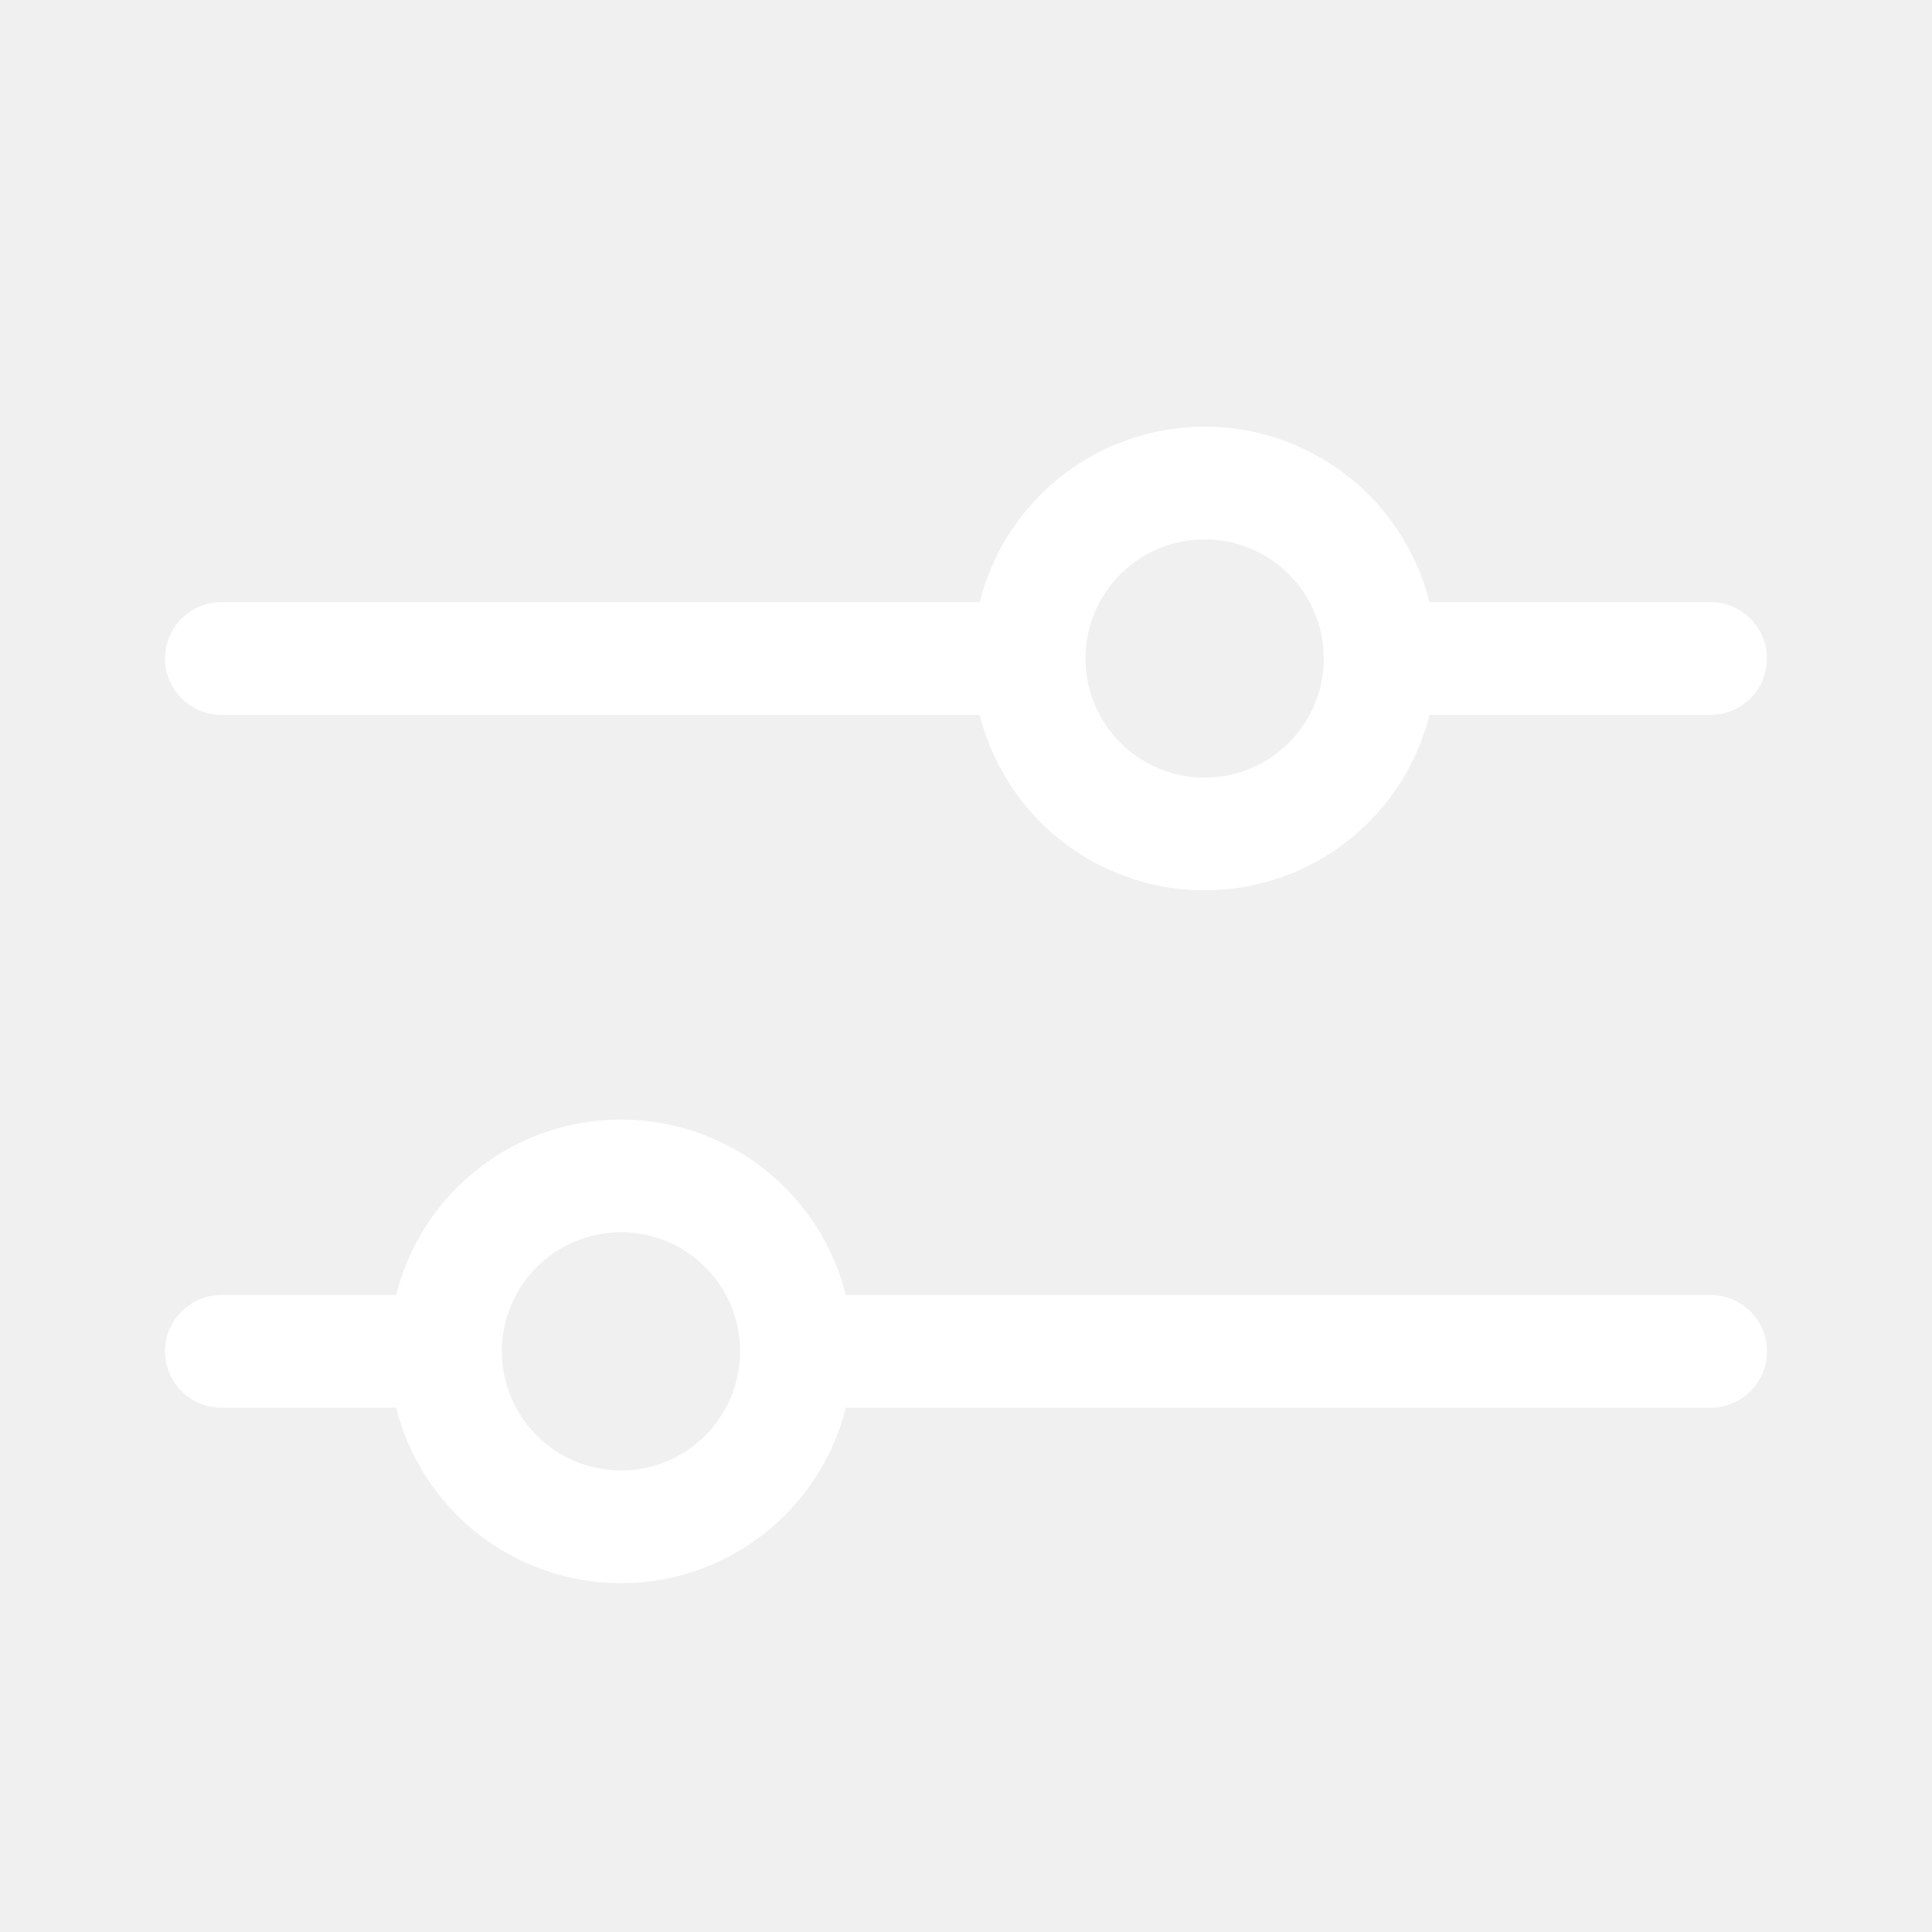
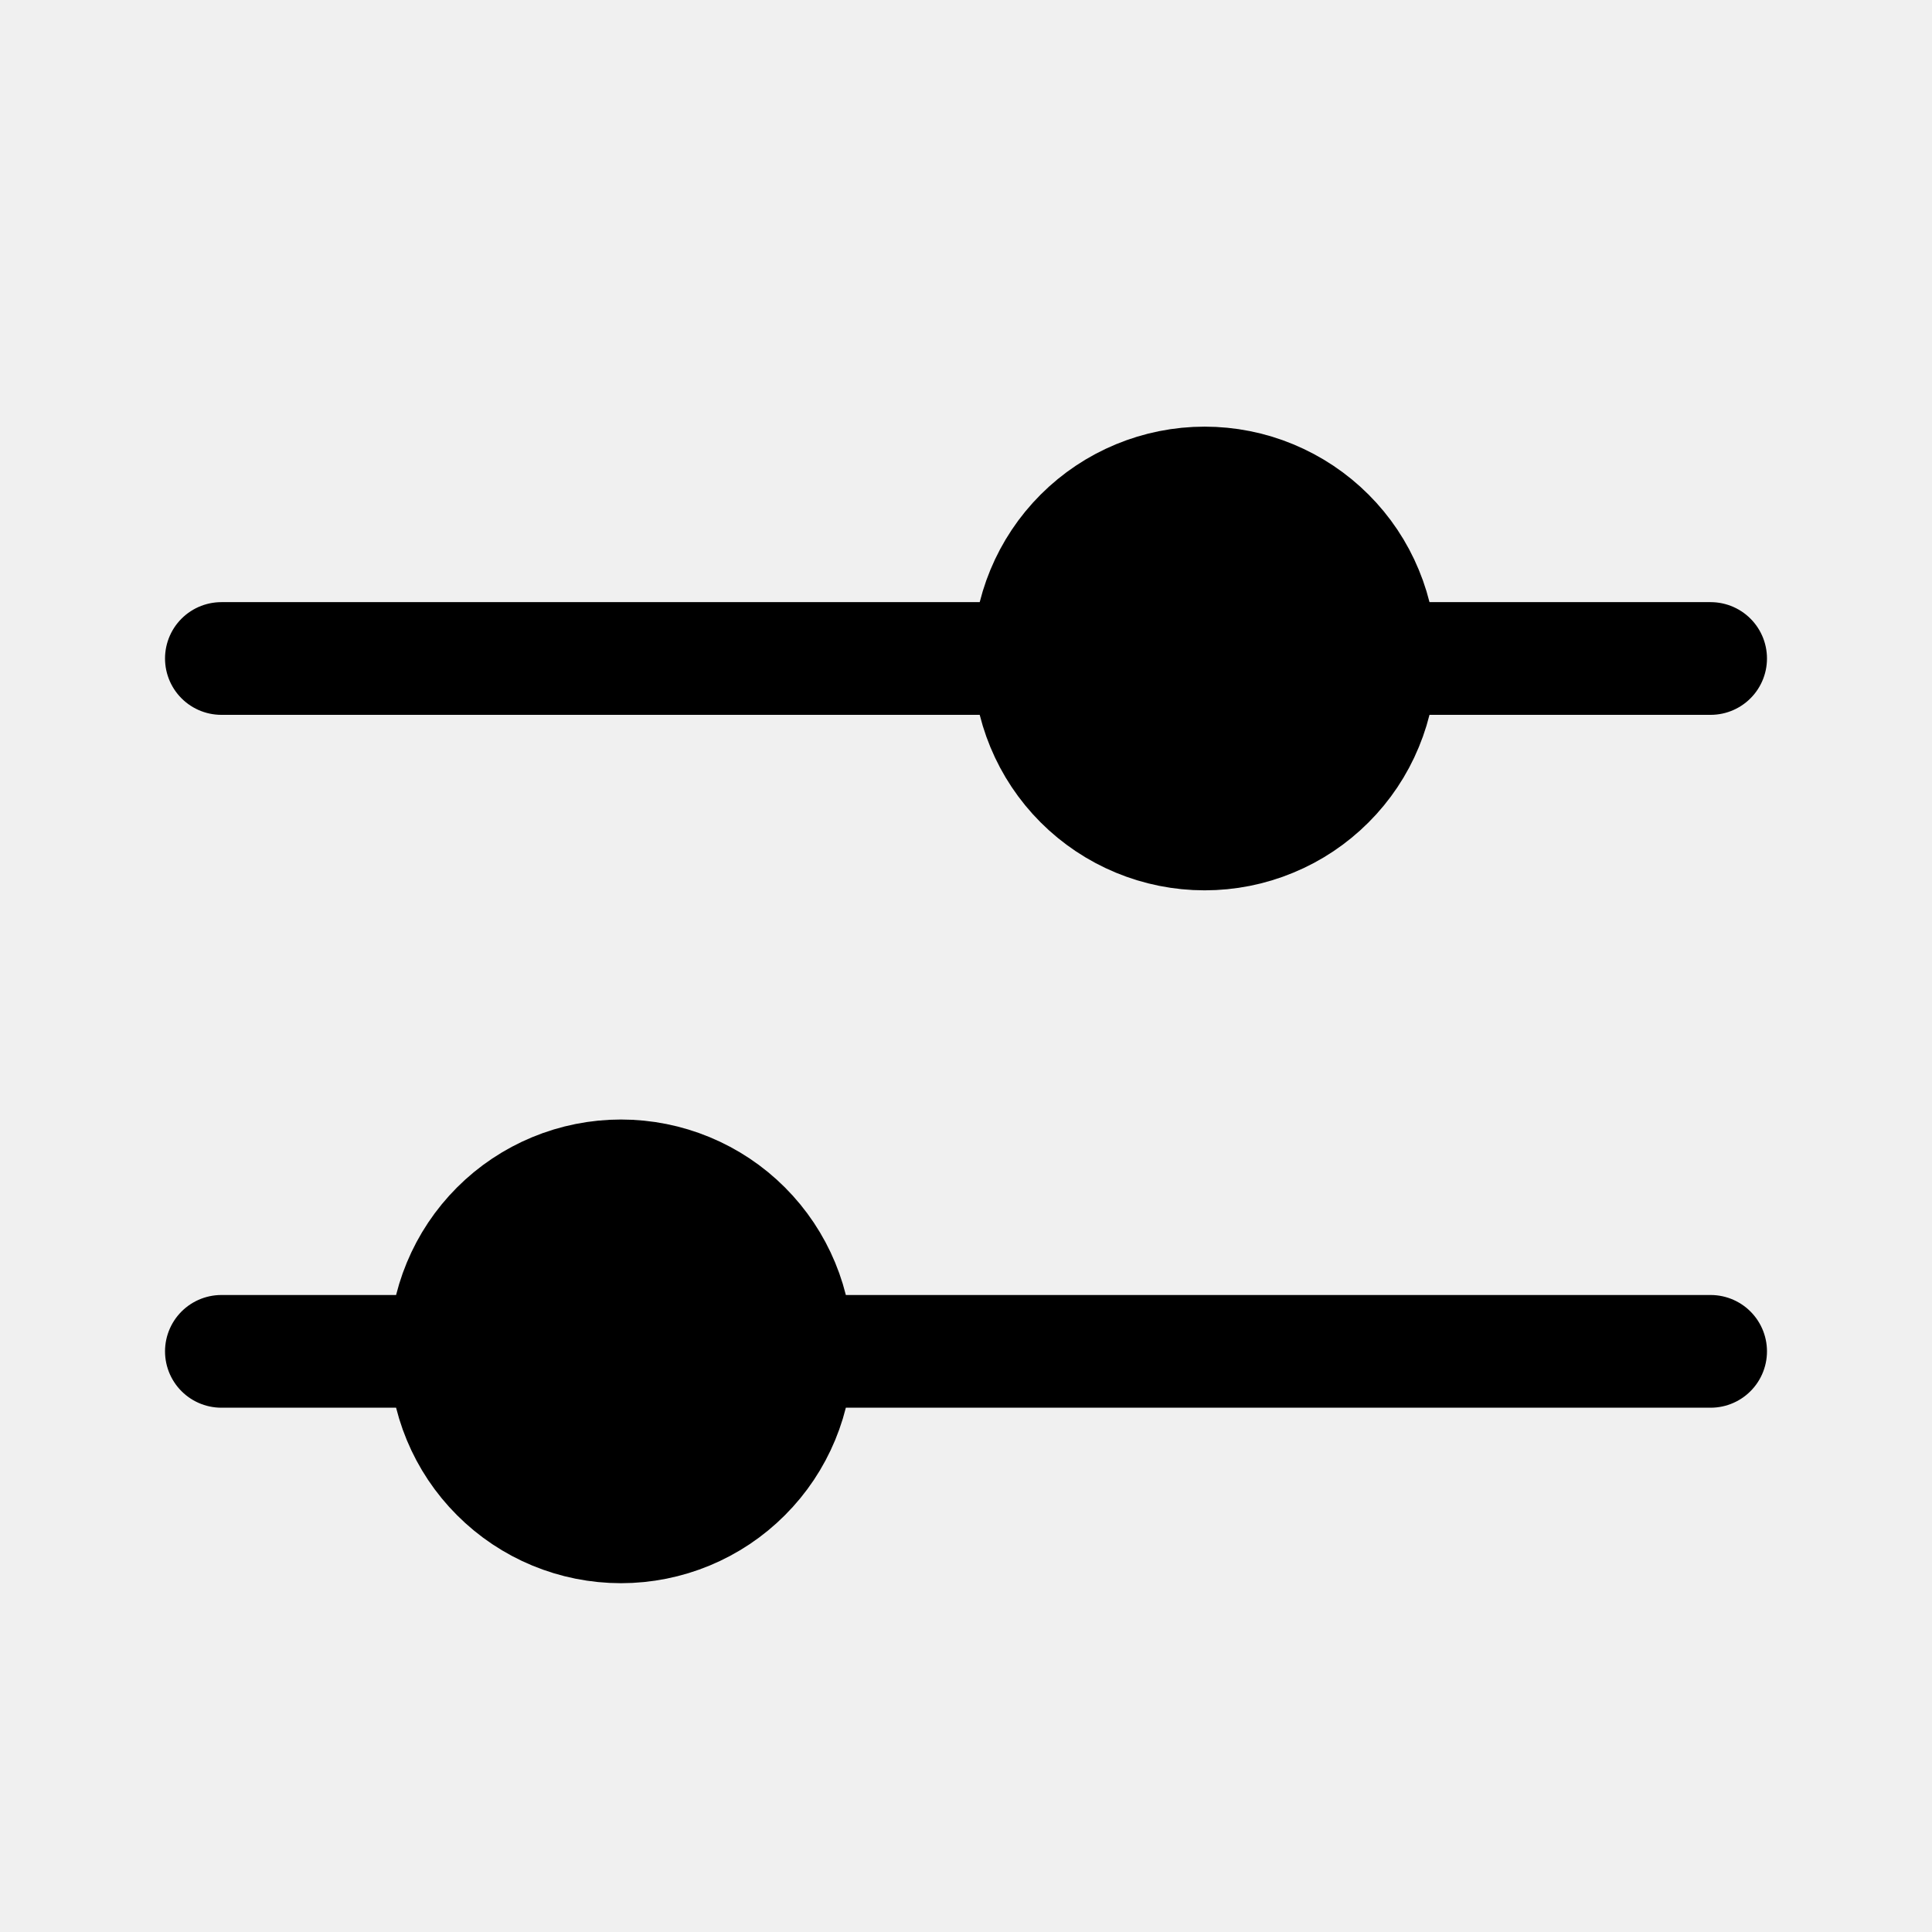
- <svg xmlns="http://www.w3.org/2000/svg" width="24" height="24" viewBox="0 0 24 24" fill="none">
-   <path d="M21.25 16.787H9.895M5.534 16.787H2.75M5.534 16.787C5.534 16.209 5.764 15.654 6.173 15.245C6.581 14.837 7.136 14.607 7.714 14.607C8.292 14.607 8.847 14.837 9.255 15.245C9.664 15.654 9.894 16.209 9.894 16.787C9.894 17.365 9.664 17.92 9.255 18.328C8.847 18.737 8.292 18.967 7.714 18.967C7.136 18.967 6.581 18.737 6.173 18.328C5.764 17.92 5.534 17.365 5.534 16.787ZM21.25 8.18H17.145M12.784 8.18H2.75M12.784 8.18C12.784 7.602 13.014 7.047 13.422 6.639C13.831 6.23 14.386 6 14.964 6C15.25 6 15.534 6.056 15.798 6.166C16.063 6.276 16.303 6.436 16.506 6.639C16.708 6.841 16.869 7.081 16.978 7.346C17.088 7.61 17.144 7.894 17.144 8.18C17.144 8.466 17.088 8.75 16.978 9.014C16.869 9.279 16.708 9.519 16.506 9.721C16.303 9.924 16.063 10.085 15.798 10.194C15.534 10.304 15.25 10.36 14.964 10.36C14.386 10.36 13.831 10.13 13.422 9.721C13.014 9.313 12.784 8.758 12.784 8.18Z" stroke="white" stroke-width="1.4" stroke-miterlimit="10" stroke-linecap="round" />
+ <svg xmlns="http://www.w3.org/2000/svg" width="24" height="24" viewBox="0 0 24 24" fill="currentColor">
+   <path d="M21.25 16.787H9.895M5.534 16.787H2.75M5.534 16.787C5.534 16.209 5.764 15.654 6.173 15.245C6.581 14.837 7.136 14.607 7.714 14.607C8.292 14.607 8.847 14.837 9.255 15.245C9.664 15.654 9.894 16.209 9.894 16.787C9.894 17.365 9.664 17.92 9.255 18.328C8.847 18.737 8.292 18.967 7.714 18.967C7.136 18.967 6.581 18.737 6.173 18.328C5.764 17.92 5.534 17.365 5.534 16.787ZM21.25 8.18H17.145M12.784 8.18H2.75M12.784 8.18C12.784 7.602 13.014 7.047 13.422 6.639C13.831 6.23 14.386 6 14.964 6C15.25 6 15.534 6.056 15.798 6.166C16.063 6.276 16.303 6.436 16.506 6.639C16.708 6.841 16.869 7.081 16.978 7.346C17.088 7.61 17.144 7.894 17.144 8.18C17.144 8.466 17.088 8.75 16.978 9.014C16.869 9.279 16.708 9.519 16.506 9.721C16.303 9.924 16.063 10.085 15.798 10.194C15.534 10.304 15.25 10.36 14.964 10.36C14.386 10.36 13.831 10.13 13.422 9.721C13.014 9.313 12.784 8.758 12.784 8.18Z" stroke="currentColor" stroke-width="1.4" stroke-miterlimit="10" stroke-linecap="round" />
</svg>
